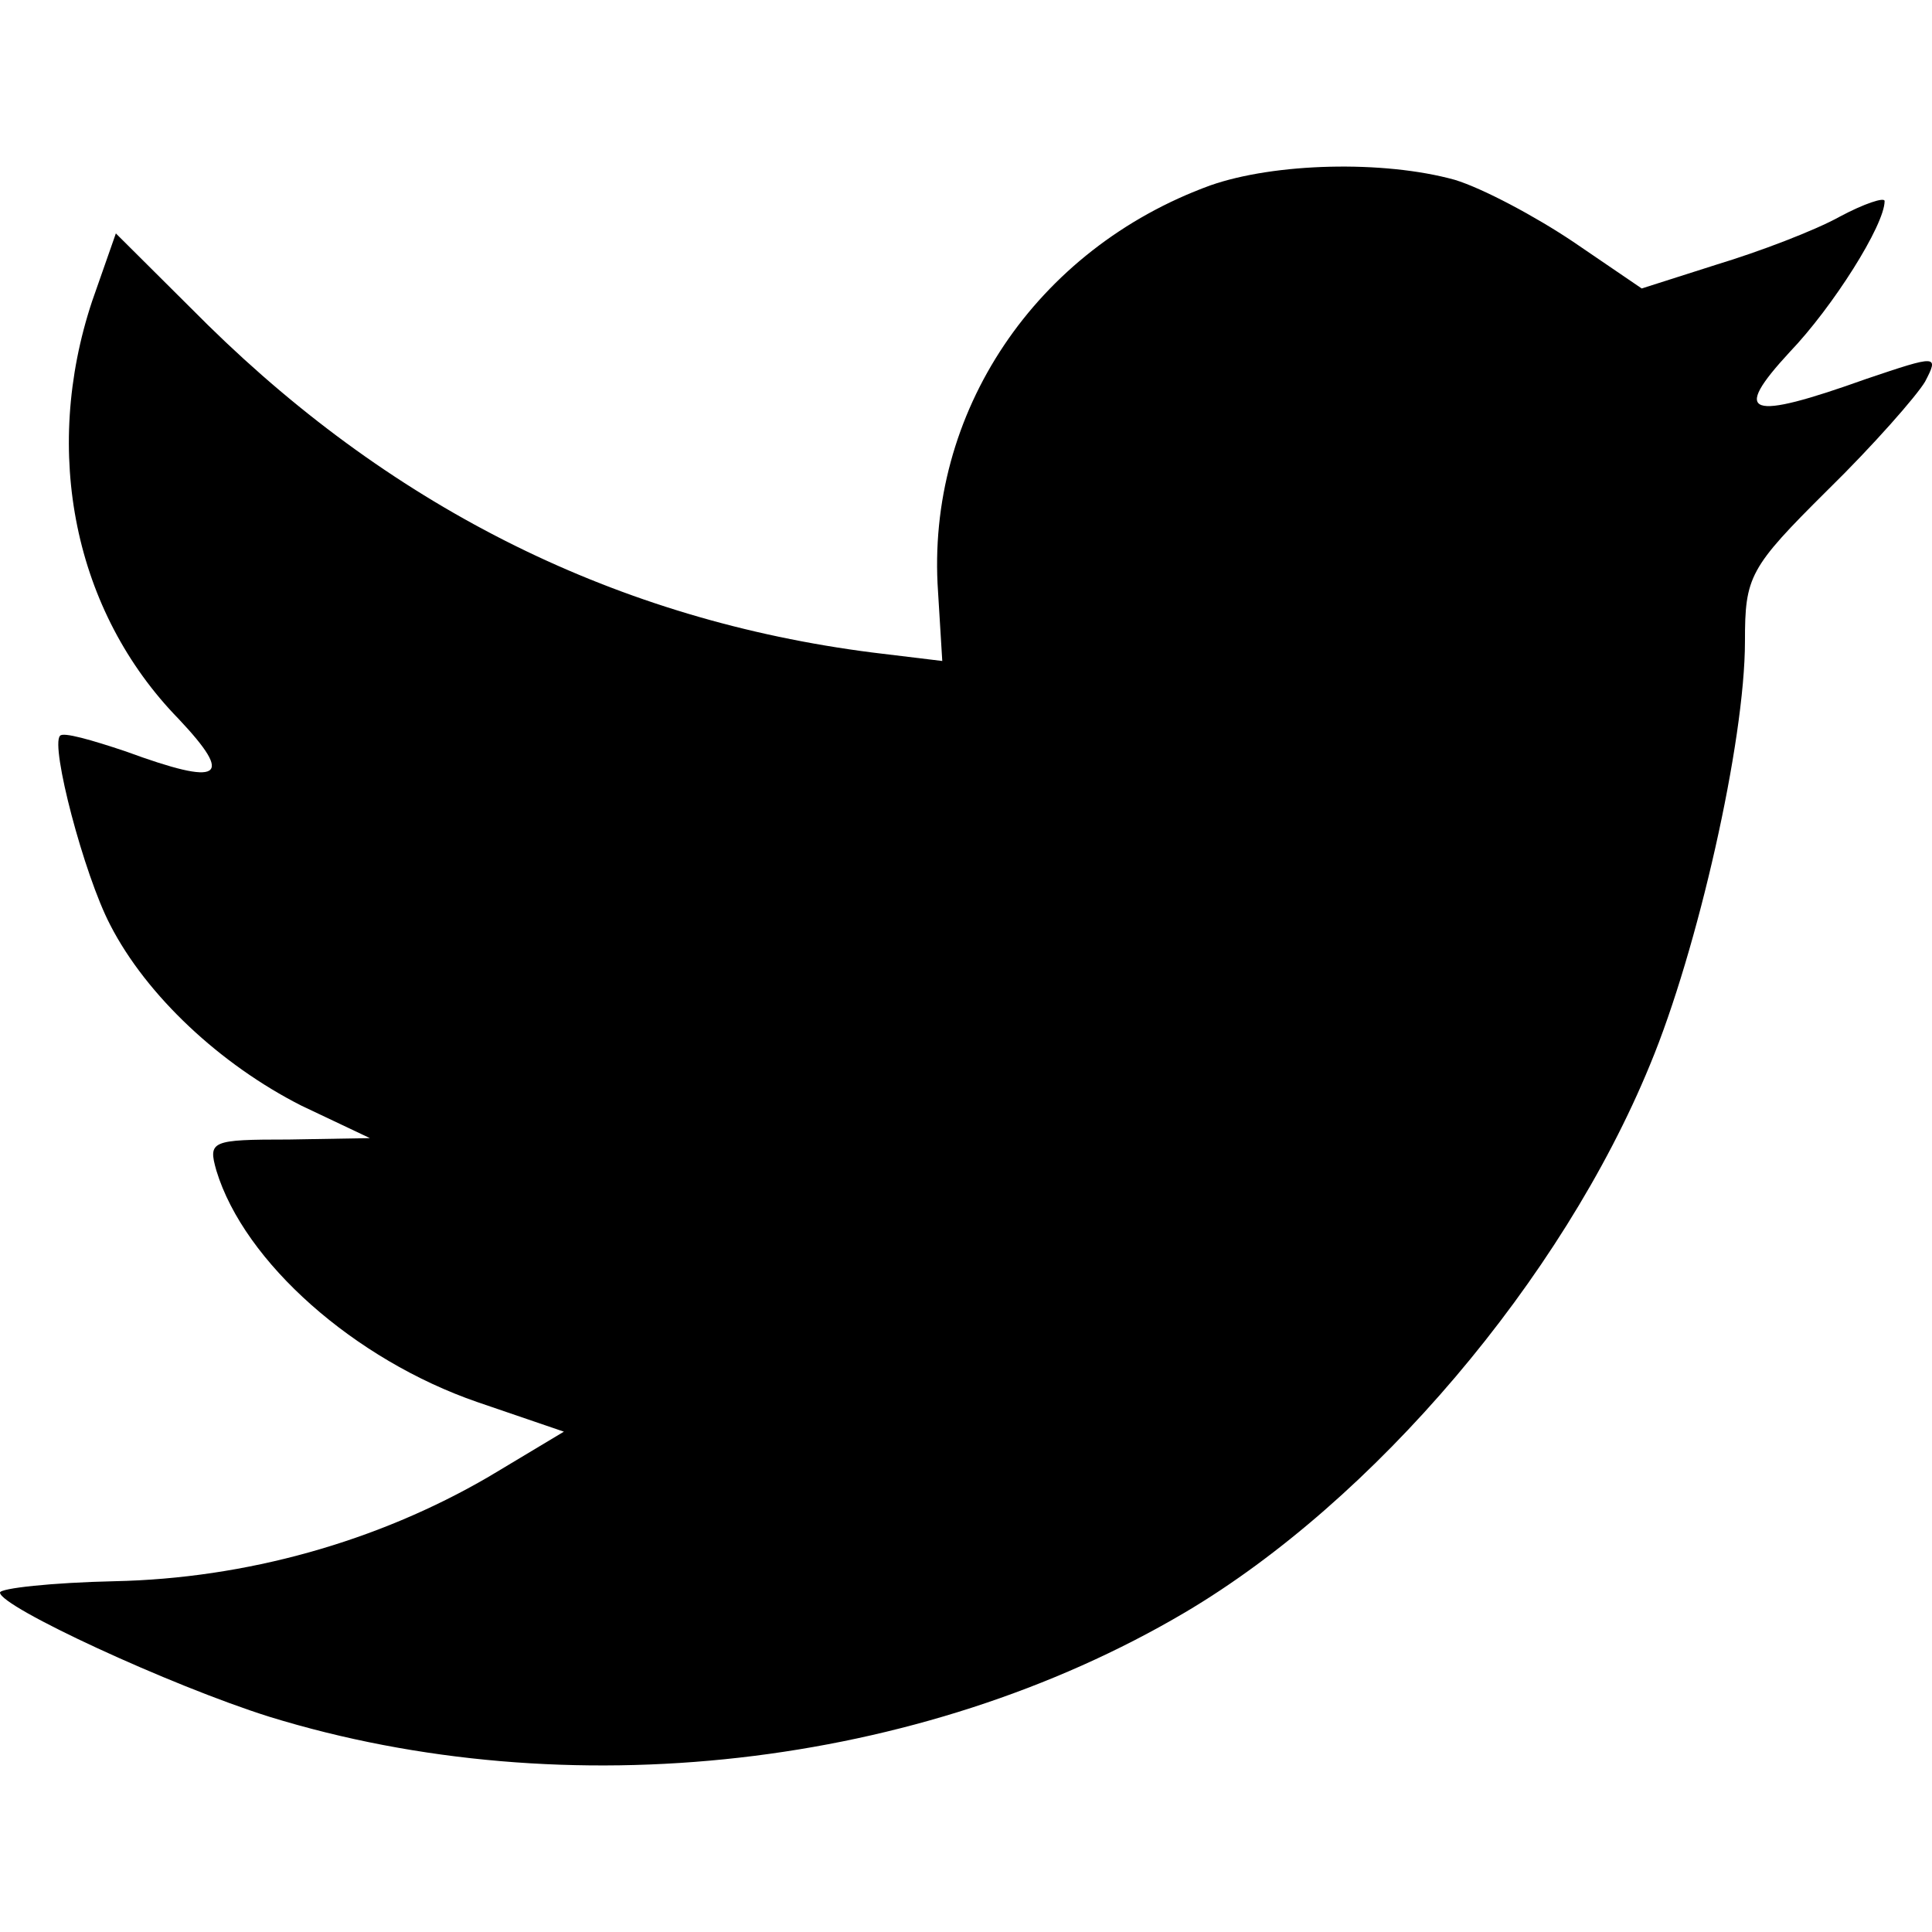
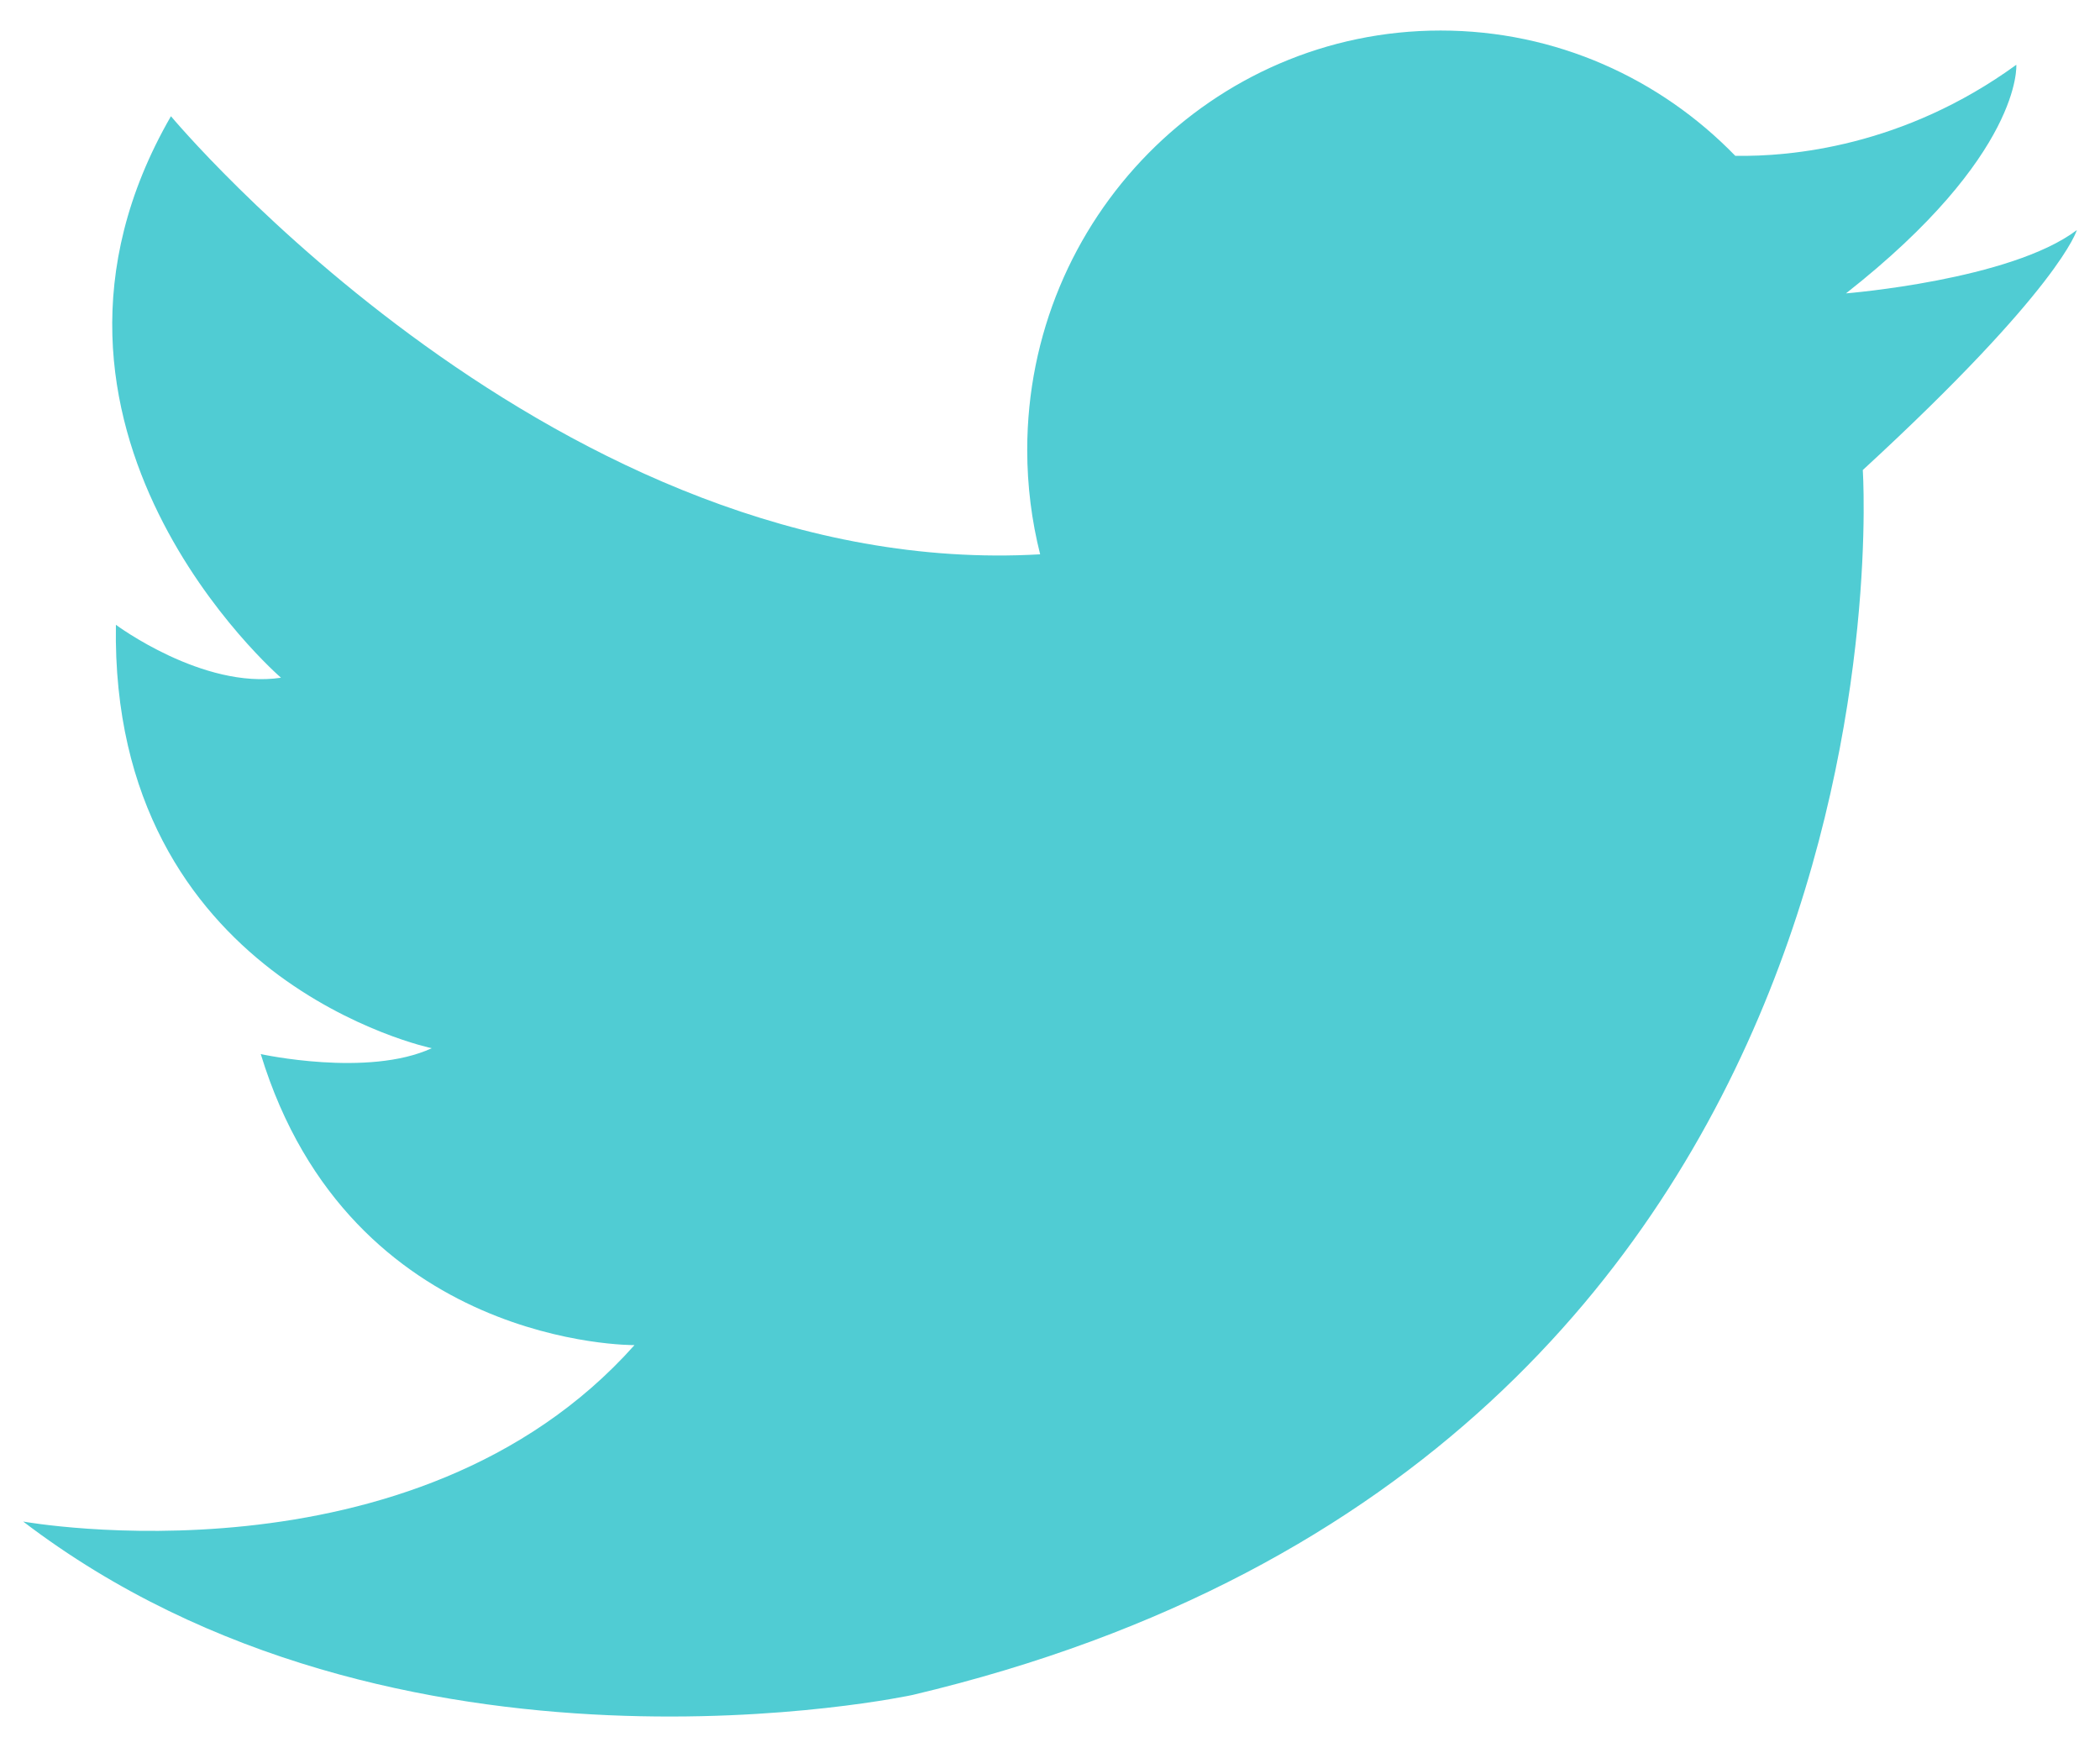
- <svg xmlns="http://www.w3.org/2000/svg" enable-background="new 0 0 32 32" version="1.1" viewBox="0 0 32 32" xml:space="preserve">
-   <g id="Flat_copy">
-     <path d="M20.046,3.071c-2.89,1.052-4.716,3.764-4.509,6.732l0.07,1.145l-1.156-0.14c-4.207-0.537-7.884-2.36-11.006-5.423   L1.919,3.866L1.526,4.988c-0.832,2.501-0.3,5.143,1.433,6.92c0.925,0.982,0.716,1.122-0.878,0.537   c-0.555-0.186-1.041-0.327-1.087-0.257c-0.161,0.164,0.393,2.291,0.832,3.133c0.601,1.17,1.826,2.314,3.168,2.993l1.133,0.537   l-1.341,0.023c-1.294,0-1.341,0.023-1.202,0.515c0.462,1.519,2.289,3.133,4.323,3.834l1.433,0.49l-1.248,0.748   c-1.849,1.077-4.023,1.684-6.197,1.729C0.855,26.213,0,26.307,0,26.378c0,0.233,2.821,1.541,4.462,2.057   c4.925,1.519,10.775,0.864,15.168-1.73c3.122-1.847,6.242-5.517,7.7-9.071c0.787-1.892,1.572-5.353,1.572-7.011   c0-1.076,0.07-1.216,1.364-2.501c0.764-0.748,1.48-1.566,1.619-1.8c0.232-0.445,0.207-0.445-0.971-0.047   c-1.965,0.702-2.243,0.608-1.271-0.444c0.716-0.748,1.572-2.104,1.572-2.501c0-0.07-0.346,0.046-0.74,0.257   C30.059,3.819,29.134,4.17,28.44,4.38l-1.248,0.398l-1.133-0.772c-0.625-0.42-1.502-0.888-1.965-1.028   C22.914,2.651,21.11,2.697,20.046,3.071z" />
+ <svg xmlns="http://www.w3.org/2000/svg" width="52px" height="43px" viewBox="0 0 52 43" version="1.1">
+   <defs />
+   <g id="flat" stroke="none" stroke-width="1" fill="none" fill-rule="evenodd">
+     <g id="Twitter" fill="#50CCD3">
+       <path d="M45.71,7.265 C45.71,7.265 49.789,6.938 51.426,5.698 C51.426,5.698 51.034,7.125 46.126,11.64 C46.126,11.64 47.778,36.006 22.598,41.973 C22.598,41.973 9.828,44.741 0.574,37.679 C0.574,37.679 10.261,39.428 15.711,33.31 C15.711,33.31 8.681,33.383 6.457,26.103 C6.457,26.103 9.112,26.685 10.69,25.958 C10.69,25.958 2.726,24.282 2.87,15.472 C2.87,15.472 5.022,17.075 6.958,16.783 C6.958,16.783 -0.214,10.593 4.233,2.878 C4.233,2.878 13.844,14.412 25.756,13.727 C25.548,12.901 25.436,12.036 25.436,11.142 C25.436,5.407 30.019,0.756 35.672,0.756 C38.528,0.756 41.111,1.944 42.969,3.859 C44.331,3.882 47.131,3.636 49.928,1.604 C49.928,1.605 50.089,3.826 45.71,7.265 L45.71,7.265 Z" id="Shape" />
+     </g>
  </g>
</svg>
